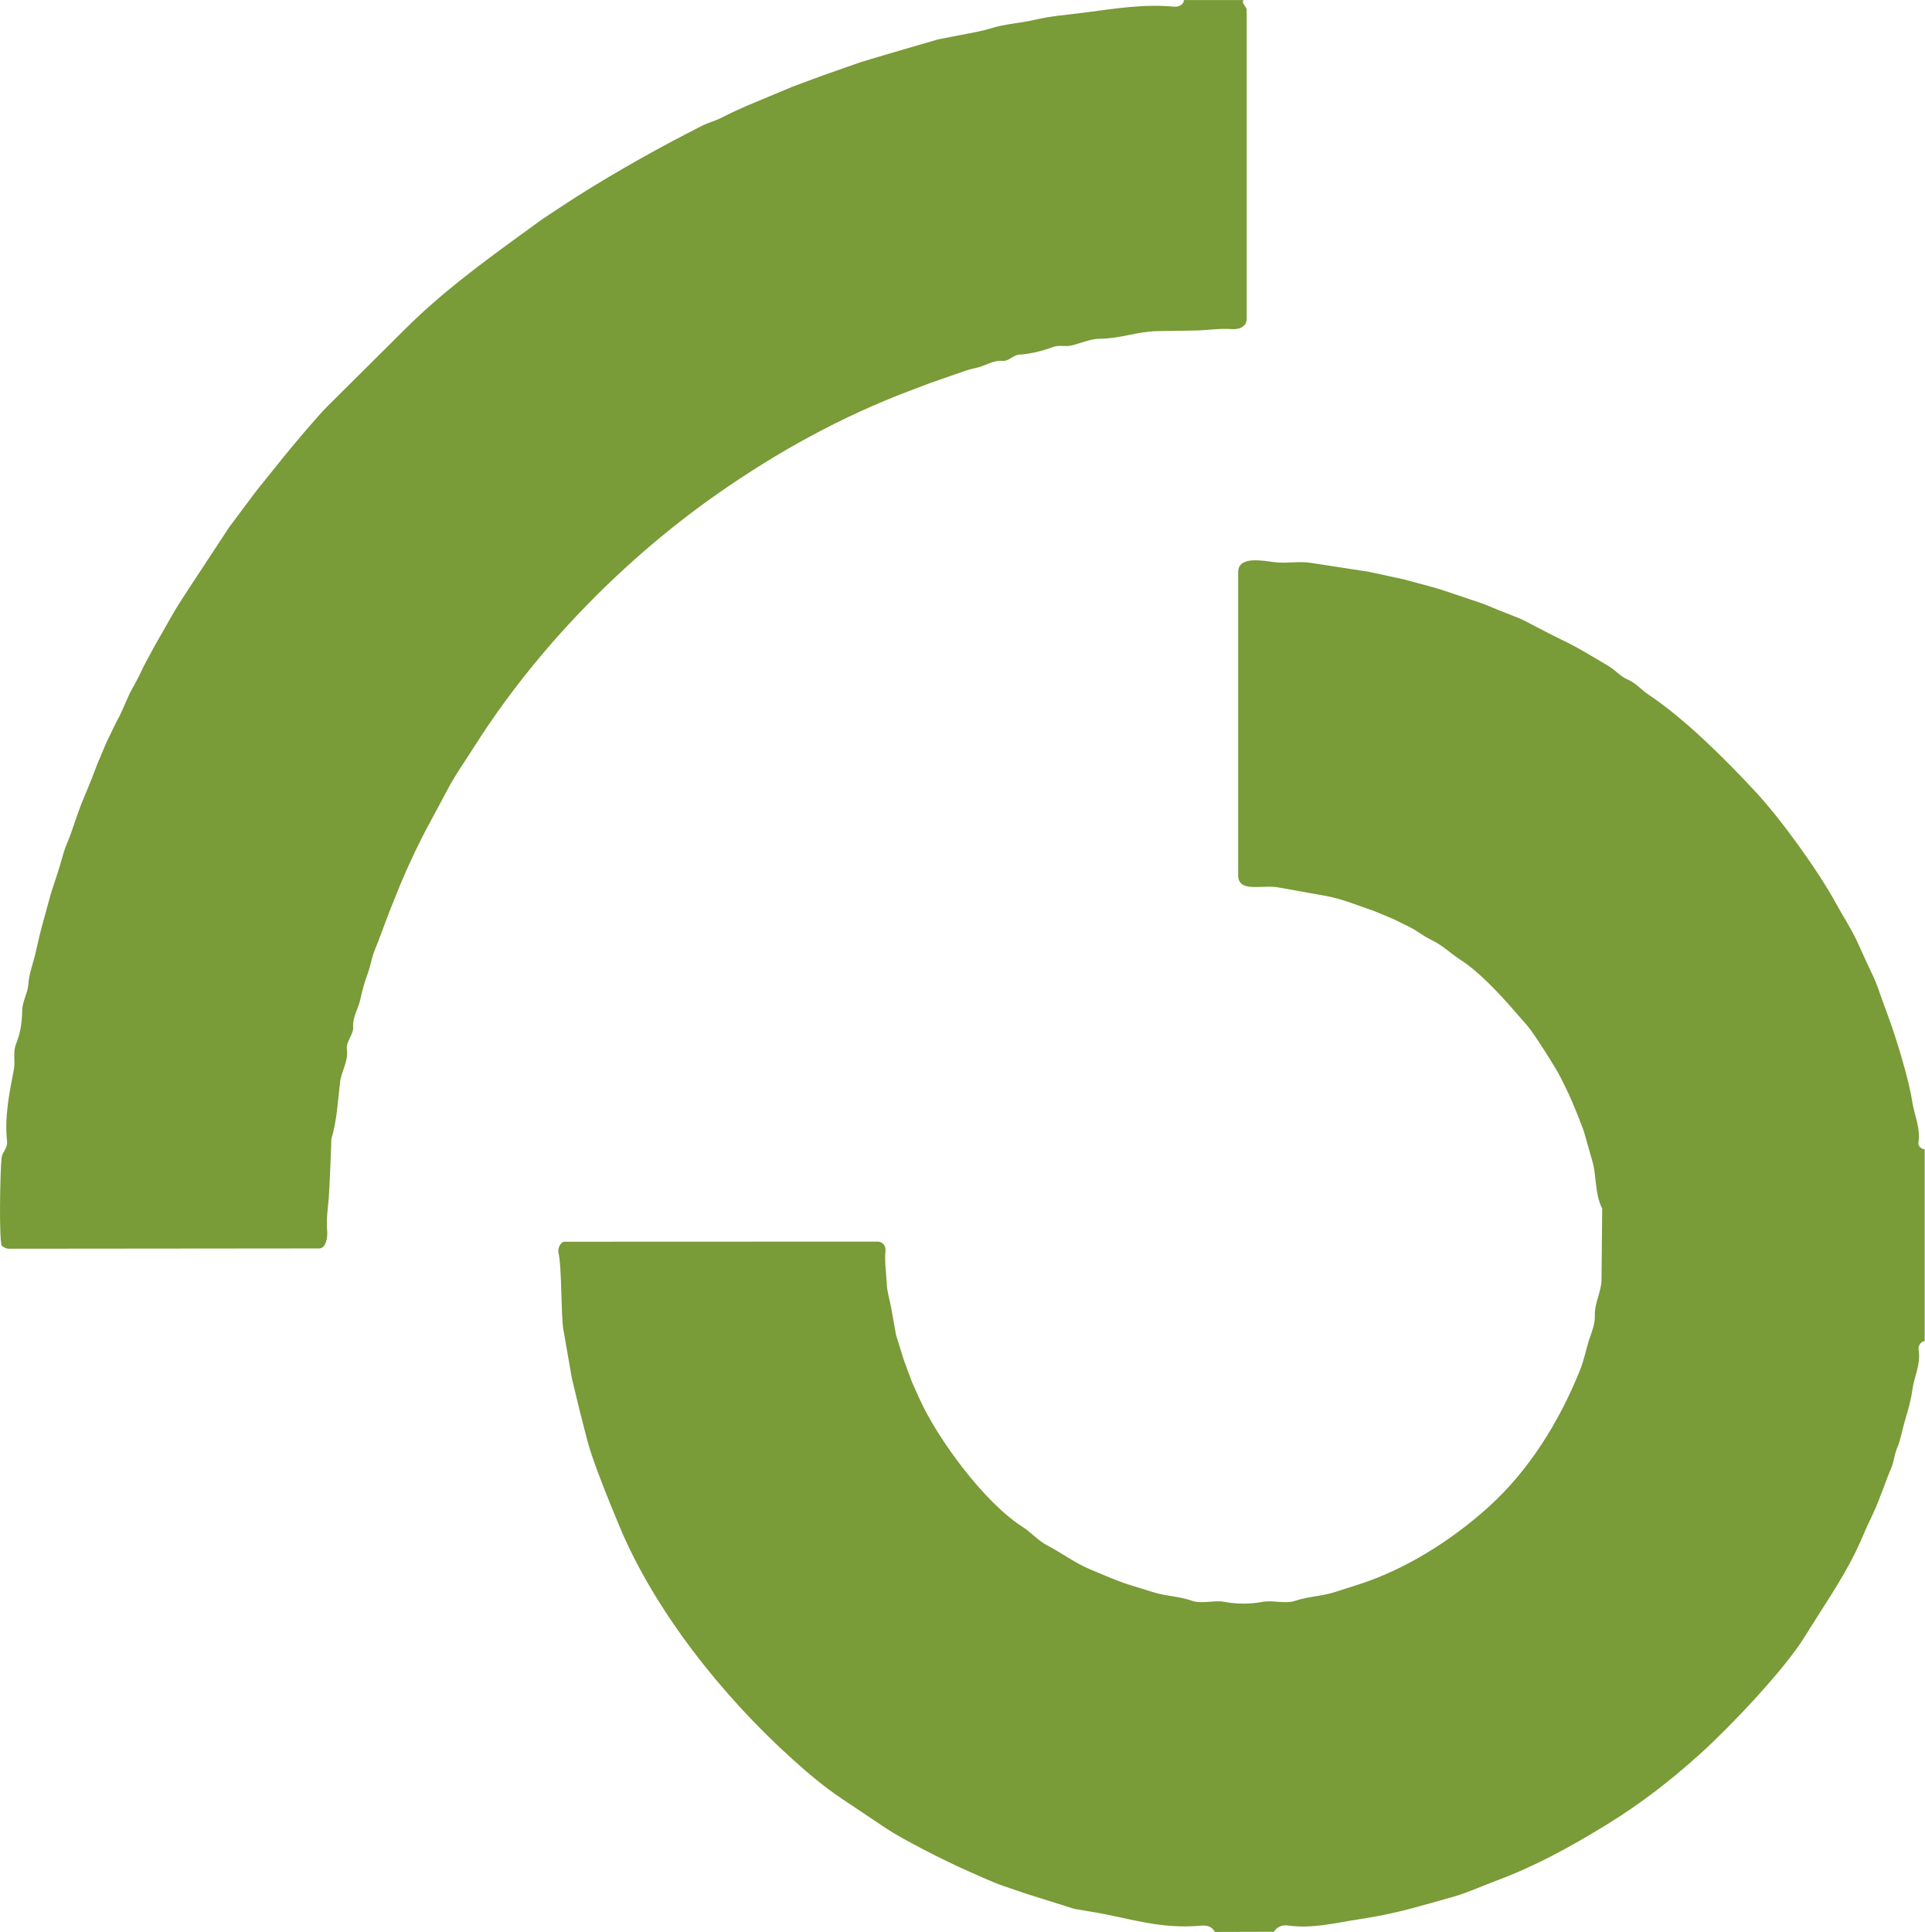
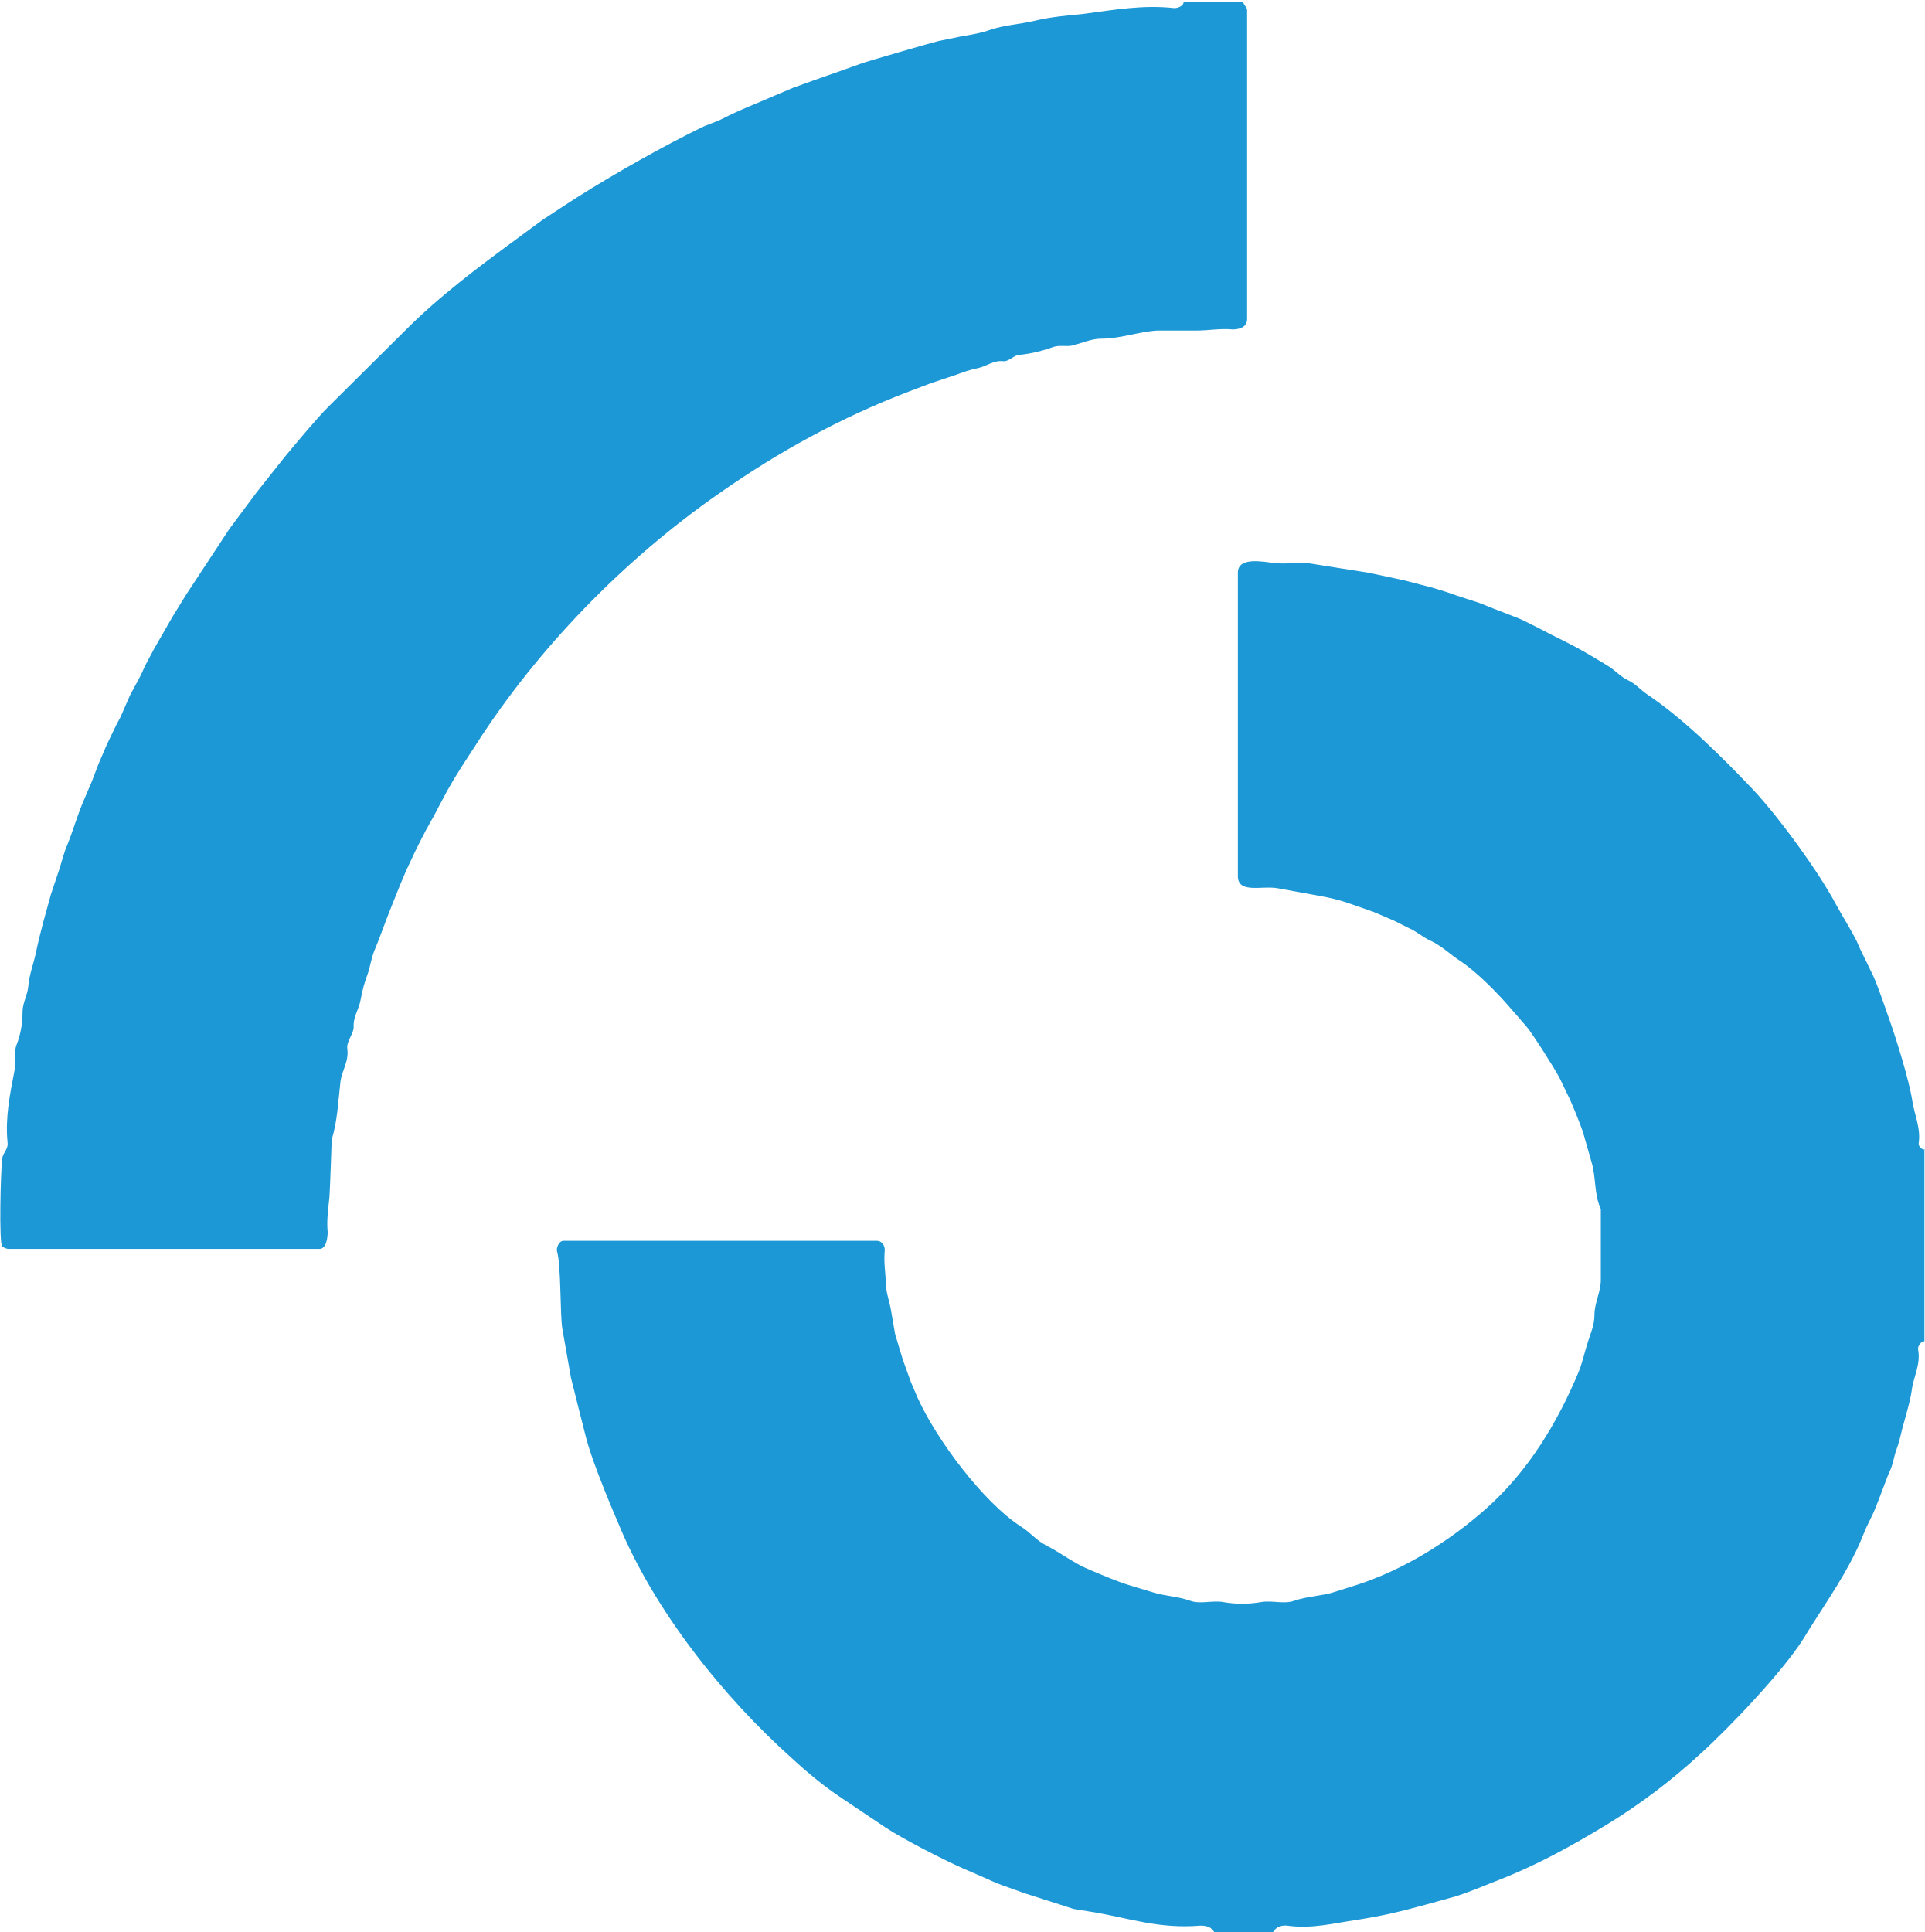
- <svg xmlns="http://www.w3.org/2000/svg" id="Layer_2" data-name="Layer 2" viewBox="0 0 333.04 334.3">
+ <svg xmlns="http://www.w3.org/2000/svg" id="Layer_2" version="1.1" viewBox="0 0 333 334.3">
  <defs>
    <style>
-       .cls-1 {
-         fill: #799b38;
+       .st0 {
+         fill: #1b98d5;
      }
    </style>
  </defs>
-   <g id="Layer_1-2" data-name="Layer 1">
+   <g id="Layer_1-2">
    <g>
-       <path class="cls-1" d="M333.04,198.82v33.27c-.5-.13-1.16.76-1.06,1.36.45,2.59-.76,4.71-1.08,7.09-.27,1.96-.76,3.53-1.3,5.36-.47,1.59-.68,3.1-1.34,4.69-.54,1.31-.57,2.73-1.29,4.1-.17.31-1.86,5.09-2.72,6.91l-1.27,2.72-1.03,2.35c-2.32,5.31-5.58,10-8.67,14.94l-1.15,1.83c-3.5,5.59-12.76,15.37-17.9,20-5.15,4.66-10.4,8.72-16.31,12.34-6.09,3.73-12.08,7.04-18.79,9.56-2.56.96-5.3,2.2-7.77,2.9l-4.7,1.32c-4.36,1.23-7.31,1.89-11.77,2.58-4.05.63-7.84,1.62-12.09,1.03-.93-.13-1.87.25-2.36,1.09l-10.22.03c-.49-.94-1.38-1.18-2.36-1.09-7.11.65-12.37-1.28-18.34-2.29l-3.66-.62c.12.02-7.81-2.45-8.44-2.66l-3.95-1.35c-1.09-.37-2.24-.88-3.31-1.35l-3.01-1.33c-3.52-1.55-10.87-5.26-13.89-7.28l-7.63-5.11c-3.01-2.02-5.75-4.33-8.49-6.8-12.05-10.83-24-25.8-30.1-40.67l-1.36-3.31c-1.2-2.93-3.29-8.24-4.05-11.17l-1.3-5.07-1.36-5.63-1.48-8.46c-.44-2.49-.25-10.96-.86-13.34-.15-.58.28-1.9,1.08-1.9l54.16-.02c.9,0,1.43.79,1.35,1.58-.18,1.96.13,3.75.22,5.66.07,1.57.52,2.8.79,4.33l.81,4.55,1.34,4.33,1.45,3.91,1.24,2.76c3.18,7.07,11.28,18.03,17.79,22.18,1.55.99,2.73,2.42,4.36,3.27,2.56,1.34,4.81,3.06,7.48,4.17,1.95.81,4.7,2.02,6.61,2.61l4.33,1.34c2.19.68,4.41.67,6.63,1.46,1.69.6,3.78-.15,5.57.18,2.27.42,4.4.41,6.67,0,1.79-.33,3.85.41,5.58-.17,2.31-.78,4.6-.78,6.86-1.51l4.1-1.31c8.02-2.57,15.9-7.49,22.32-13.24,7.19-6.45,12.34-14.79,15.96-23.68.74-1.82,1.03-3.41,1.56-5.16.5-1.63,1.14-2.8,1.08-4.64-.06-2,1.13-3.98,1.15-6.01l.12-12.33c-1.31-2.58-.94-5.53-1.69-8.15l-1.4-4.92c-.31-1.1-2.12-5.55-2.75-6.85l-1.32-2.7c-.76-1.55-4.68-7.74-5.72-8.93l-2.63-3.01c-2.4-2.75-5.85-6.44-8.93-8.42-1.74-1.12-3.24-2.62-5.12-3.5-1.35-.63-2.44-1.58-3.76-2.23l-2.65-1.31-3.52-1.47-3.97-1.4c-1.41-.5-2.94-.95-4.4-1.21l-8.25-1.48c-2.69-.48-6.88.99-6.88-2.07v-52.49c0-2.84,4.32-1.95,6.24-1.71,2.08.27,4.23-.2,6.31.12l10.1,1.56,6.06,1.31,4.98,1.35c1.31.36,2.7.84,4.02,1.29l4,1.34c1.09.36,2.21.87,3.31,1.31l3.56,1.41c.95.38,1.96.97,2.85,1.43l2.66,1.37,2.84,1.41c2.43,1.2,4.68,2.64,7.03,4,1.24.72,2.17,1.88,3.53,2.46s2.25,1.72,3.44,2.51c6.41,4.29,13.18,11.05,18.48,16.74,4.54,4.88,10.95,13.77,14.11,19.57,1.19,2.18,2.51,4.16,3.58,6.45.55,1.18,1.01,2.25,1.57,3.45l1.26,2.68c.59,1.26,1.01,2.62,1.46,3.85l1.33,3.66c1.25,3.44,3.38,10.46,3.88,13.89.36,2.47,1.53,4.72,1.1,7.38-.09.55.72,1.12,1.08,1.03Z" />
-       <path class="cls-1" d="M215.16,0c-.38.6.56,1.08.56,1.77v53.41c0,1.45-1.46,1.85-2.52,1.77-2.23-.17-4.2.21-6.35.24l-6.7.11c-3.23.05-6.32,1.29-9.65,1.3-1.77,0-3.39.77-5.08,1.18-1.02.25-2.15-.11-3.1.23-2.02.73-3.87,1.22-6.01,1.36-.92.06-1.83,1.18-2.81,1.08-1.72-.17-2.95.86-4.45,1.17s-2.49.71-3.85,1.18l-4.17,1.45-3.67,1.39c-11.79,4.47-22.63,10.43-33.01,17.67-16.37,11.41-31.51,26.91-42.18,43.72-1.66,2.61-3.34,4.96-4.79,7.7l-1.61,3.03c-.94,1.78-1.88,3.43-2.78,5.23l-1.21,2.45-1.46,3.17-1.11,2.58-1.62,4.03c-.9,2.24-1.99,5.41-2.67,6.99-.6,1.39-.76,2.78-1.25,4.12-.59,1.61-.98,3.02-1.34,4.68s-1.34,2.9-1.22,4.74c.08,1.21-1.27,2.53-1.09,3.76.31,2.17-.96,3.82-1.18,5.77-.39,3.35-.53,6.56-1.52,9.88.07-.24-.33,8.99-.42,10.01-.16,1.91-.49,3.97-.28,5.98.08.79-.18,2.87-1.37,2.87l-53.76.05c-.5,0-.91-.33-1.13-.45-.58-.33-.34-13.3-.08-15.34.12-.92,1.07-1.61.94-2.81-.45-4.17.37-8.24,1.16-12.29.31-1.58-.2-3.12.43-4.64.72-1.77,1.01-3.71,1.03-5.62.01-1.61.94-3.04,1.05-4.51.15-2.07.88-3.75,1.3-5.69s.8-3.49,1.32-5.37l1.29-4.71,1.38-4.25c.48-1.49.75-2.86,1.37-4.34,1.13-2.7,1.61-4.7,2.77-7.55.5-1.22.98-2.3,1.46-3.54l1.11-2.88,1.49-3.52,1.39-2.9c.42-.88.86-1.59,1.24-2.45l1.43-3.22,1.39-2.57c.46-.86.77-1.64,1.22-2.48l1.62-3.02,3.06-5.37c.76-1.33,1.56-2.6,2.43-3.92l7.49-11.4,4.71-6.3,4.63-5.75c1.7-2.11,5.91-7.13,7.7-8.91l13.49-13.41c6.01-5.98,12.61-10.9,19.44-15.87l4.21-3.06,3.48-2.3c6.24-4.14,14.9-9.1,21.61-12.55l2.42-1.25c1.18-.61,2.37-.88,3.55-1.48,3.33-1.71,5.58-2.55,8.98-3.98l3.27-1.37,3.6-1.34c1.37-.51,2.6-.94,3.96-1.42l4.19-1.47c.74-.26,13.19-3.9,13.42-3.95l3.9-.76c1.81-.35,3.55-.63,5.25-1.16,2.52-.78,5.03-.88,7.52-1.46,2.91-.68,5.59-.87,8.5-1.24,5.27-.67,10.31-1.56,15.71-1.04.81.08,1.71-.46,1.65-1.15h10.32Z" />
+       <path class="st0" d="M333,198.8v33.3c-.5-.1-1.2.8-1.1,1.4.5,2.6-.8,4.7-1.1,7.1-.3,2-.8,3.5-1.3,5.4-.5,1.6-.7,3.1-1.3,4.7-.5,1.3-.6,2.7-1.3,4.1-.2.3-1.9,5.1-2.7,6.9l-1.3,2.7-1,2.4c-2.3,5.3-5.6,10-8.7,14.9l-1.1,1.8c-3.5,5.6-12.8,15.4-17.9,20-5.1,4.7-10.4,8.7-16.3,12.3-6.1,3.7-12.1,7-18.8,9.6-2.6,1-5.3,2.2-7.8,2.9l-4.7,1.3c-4.4,1.2-7.3,1.9-11.8,2.6-4.1.6-7.8,1.6-12.1,1-.9-.1-1.9.2-2.4,1.1h-10.2c-.5-.9-1.4-1.1-2.4-1.1-7.1.6-12.4-1.3-18.3-2.3l-3.7-.6c.1,0-7.8-2.5-8.4-2.7l-3.9-1.4c-1.1-.4-2.2-.9-3.3-1.4l-3-1.3c-3.5-1.5-10.9-5.3-13.9-7.3l-7.6-5.1c-3-2-5.8-4.3-8.5-6.8-12.1-10.8-24-25.8-30.1-40.7l-1.4-3.3c-1.2-2.9-3.3-8.2-4.1-11.2l-1.3-5.1-1.4-5.6-1.5-8.5c-.4-2.5-.2-11-.9-13.3-.2-.6.3-1.9,1.1-1.9h54.2c.9,0,1.4.8,1.4,1.6-.2,2,.1,3.8.2,5.7,0,1.6.5,2.8.8,4.3l.8,4.6,1.3,4.3,1.4,3.9,1.2,2.8c3.2,7.1,11.3,18,17.8,22.2,1.6,1,2.7,2.4,4.4,3.3,2.6,1.3,4.8,3.1,7.5,4.2,1.9.8,4.7,2,6.6,2.6l4.3,1.3c2.2.7,4.4.7,6.6,1.5,1.7.6,3.8-.1,5.6.2,2.3.4,4.4.4,6.7,0,1.8-.3,3.9.4,5.6-.2,2.3-.8,4.6-.8,6.9-1.5l4.1-1.3c8-2.6,15.9-7.5,22.3-13.2,7.2-6.4,12.3-14.8,16-23.7.7-1.8,1-3.4,1.6-5.2.5-1.6,1.1-2.8,1.1-4.6,0-2,1.1-4,1.1-6v-12.3c-1.2-2.6-.8-5.5-1.6-8.1l-1.4-4.9c-.3-1.1-2.1-5.6-2.8-6.9l-1.3-2.7c-.8-1.6-4.7-7.7-5.7-8.9l-2.6-3c-2.4-2.8-5.9-6.4-8.9-8.4-1.7-1.1-3.2-2.6-5.1-3.5-1.4-.6-2.4-1.6-3.8-2.2l-2.6-1.3-3.5-1.5-4-1.4c-1.4-.5-2.9-.9-4.4-1.2l-8.2-1.5c-2.7-.5-6.9,1-6.9-2.1v-52.5c0-2.8,4.3-1.9,6.2-1.7,2.1.3,4.2-.2,6.3.1l10.1,1.6,6.1,1.3,5,1.3c1.3.4,2.7.8,4,1.3l4,1.3c1.1.4,2.2.9,3.3,1.3l3.6,1.4c1,.4,2,1,2.9,1.4l2.7,1.4,2.8,1.4c2.4,1.2,4.7,2.6,7,4,1.2.7,2.2,1.9,3.5,2.5s2.2,1.7,3.4,2.5c6.4,4.3,13.2,11.1,18.5,16.7,4.5,4.9,11,13.8,14.1,19.6,1.2,2.2,2.5,4.2,3.6,6.4.5,1.2,1,2.2,1.6,3.4l1.3,2.7c.6,1.3,1,2.6,1.5,3.9l1.3,3.7c1.2,3.4,3.4,10.5,3.9,13.9.4,2.5,1.5,4.7,1.1,7.4,0,.6.7,1.1,1.1,1h0Z" />
+       <path class="st0" d="M215.2,0c-.4.6.6,1.1.6,1.8v53.4c0,1.5-1.5,1.8-2.5,1.8-2.2-.2-4.2.2-6.4.2h-6.7c-3.2.2-6.3,1.4-9.6,1.4-1.8,0-3.4.8-5.1,1.2-1,.2-2.1-.1-3.1.2-2,.7-3.9,1.2-6,1.4-.9,0-1.8,1.2-2.8,1.1-1.7-.2-2.9.9-4.4,1.2s-2.5.7-3.9,1.2l-4.2,1.4-3.7,1.4c-11.8,4.5-22.6,10.4-33,17.7-16.4,11.4-31.5,26.9-42.2,43.7-1.7,2.6-3.3,5-4.8,7.7l-1.6,3c-.9,1.8-1.9,3.4-2.8,5.2l-1.2,2.4-1.5,3.2-1.1,2.6-1.6,4c-.9,2.2-2,5.4-2.7,7-.6,1.4-.8,2.8-1.2,4.1-.6,1.6-1,3-1.3,4.7s-1.3,2.9-1.2,4.7c0,1.2-1.3,2.5-1.1,3.8.3,2.2-1,3.8-1.2,5.8-.4,3.4-.5,6.6-1.5,9.9,0-.2-.3,9-.4,10-.2,1.9-.5,4-.3,6,0,.8-.2,2.9-1.4,2.9H1.5c-.5,0-.9-.3-1.1-.4-.6-.3-.3-13.3,0-15.3.1-.9,1.1-1.6.9-2.8-.4-4.2.4-8.2,1.2-12.3.3-1.6-.2-3.1.4-4.6.7-1.8,1-3.7,1-5.6,0-1.6.9-3,1-4.5.2-2.1.9-3.8,1.3-5.7s.8-3.5,1.3-5.4l1.3-4.7,1.4-4.2c.5-1.5.8-2.9,1.4-4.3,1.1-2.7,1.6-4.7,2.8-7.6.5-1.2,1-2.3,1.5-3.5l1.1-2.9,1.5-3.5,1.4-2.9c.4-.9.9-1.6,1.2-2.4l1.4-3.2,1.4-2.6c.5-.9.8-1.6,1.2-2.5l1.6-3,3.1-5.4c.8-1.3,1.6-2.6,2.4-3.9l7.5-11.4,4.7-6.3,4.6-5.8c1.7-2.1,5.9-7.1,7.7-8.9l13.5-13.4c6-6,12.6-10.9,19.4-15.9l4.2-3.1,3.5-2.3c6.2-4.1,14.9-9.1,21.6-12.5l2.4-1.2c1.2-.6,2.4-.9,3.6-1.5,3.3-1.7,5.6-2.5,9-4l3.3-1.4,3.6-1.3c1.4-.5,2.6-.9,4-1.4l4.2-1.5c.7-.3,13.2-3.9,13.4-3.9l3.9-.8c1.8-.3,3.6-.6,5.2-1.2,2.5-.8,5-.9,7.5-1.5,2.9-.7,5.6-.9,8.5-1.2,5.3-.7,10.3-1.6,15.7-1,.8,0,1.7-.5,1.6-1.1h10.3,0Z" />
    </g>
  </g>
</svg>
